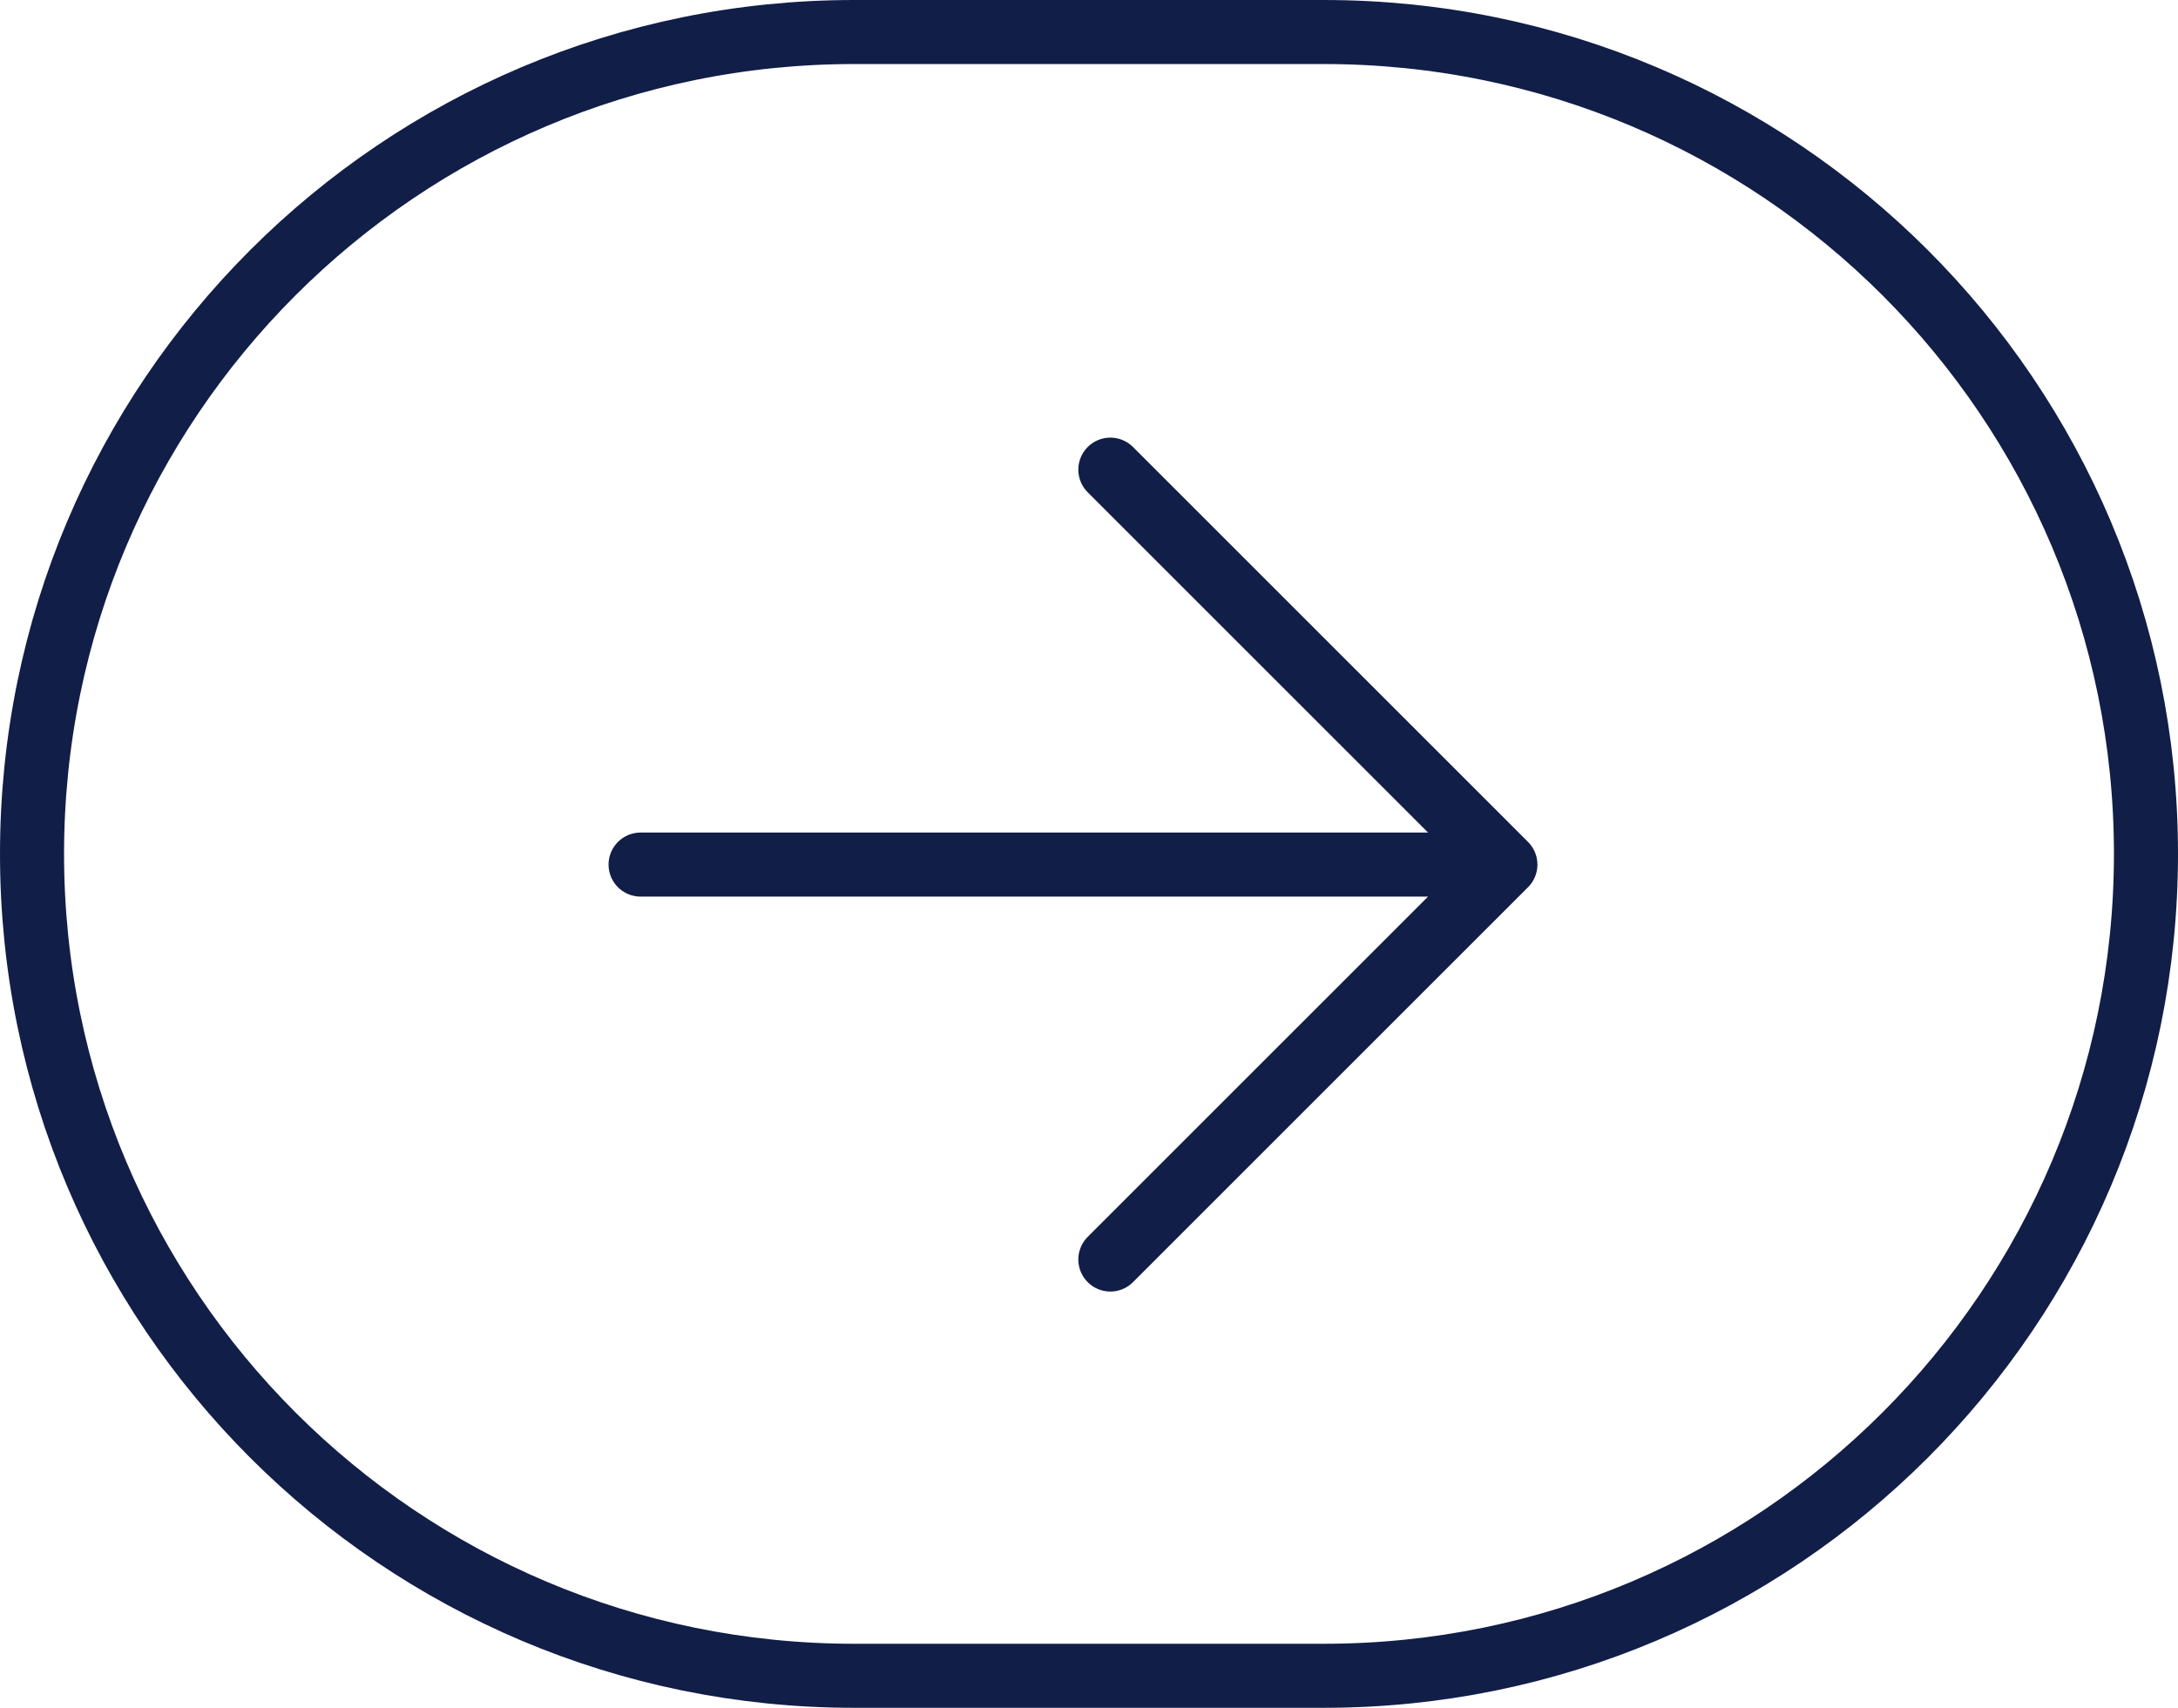
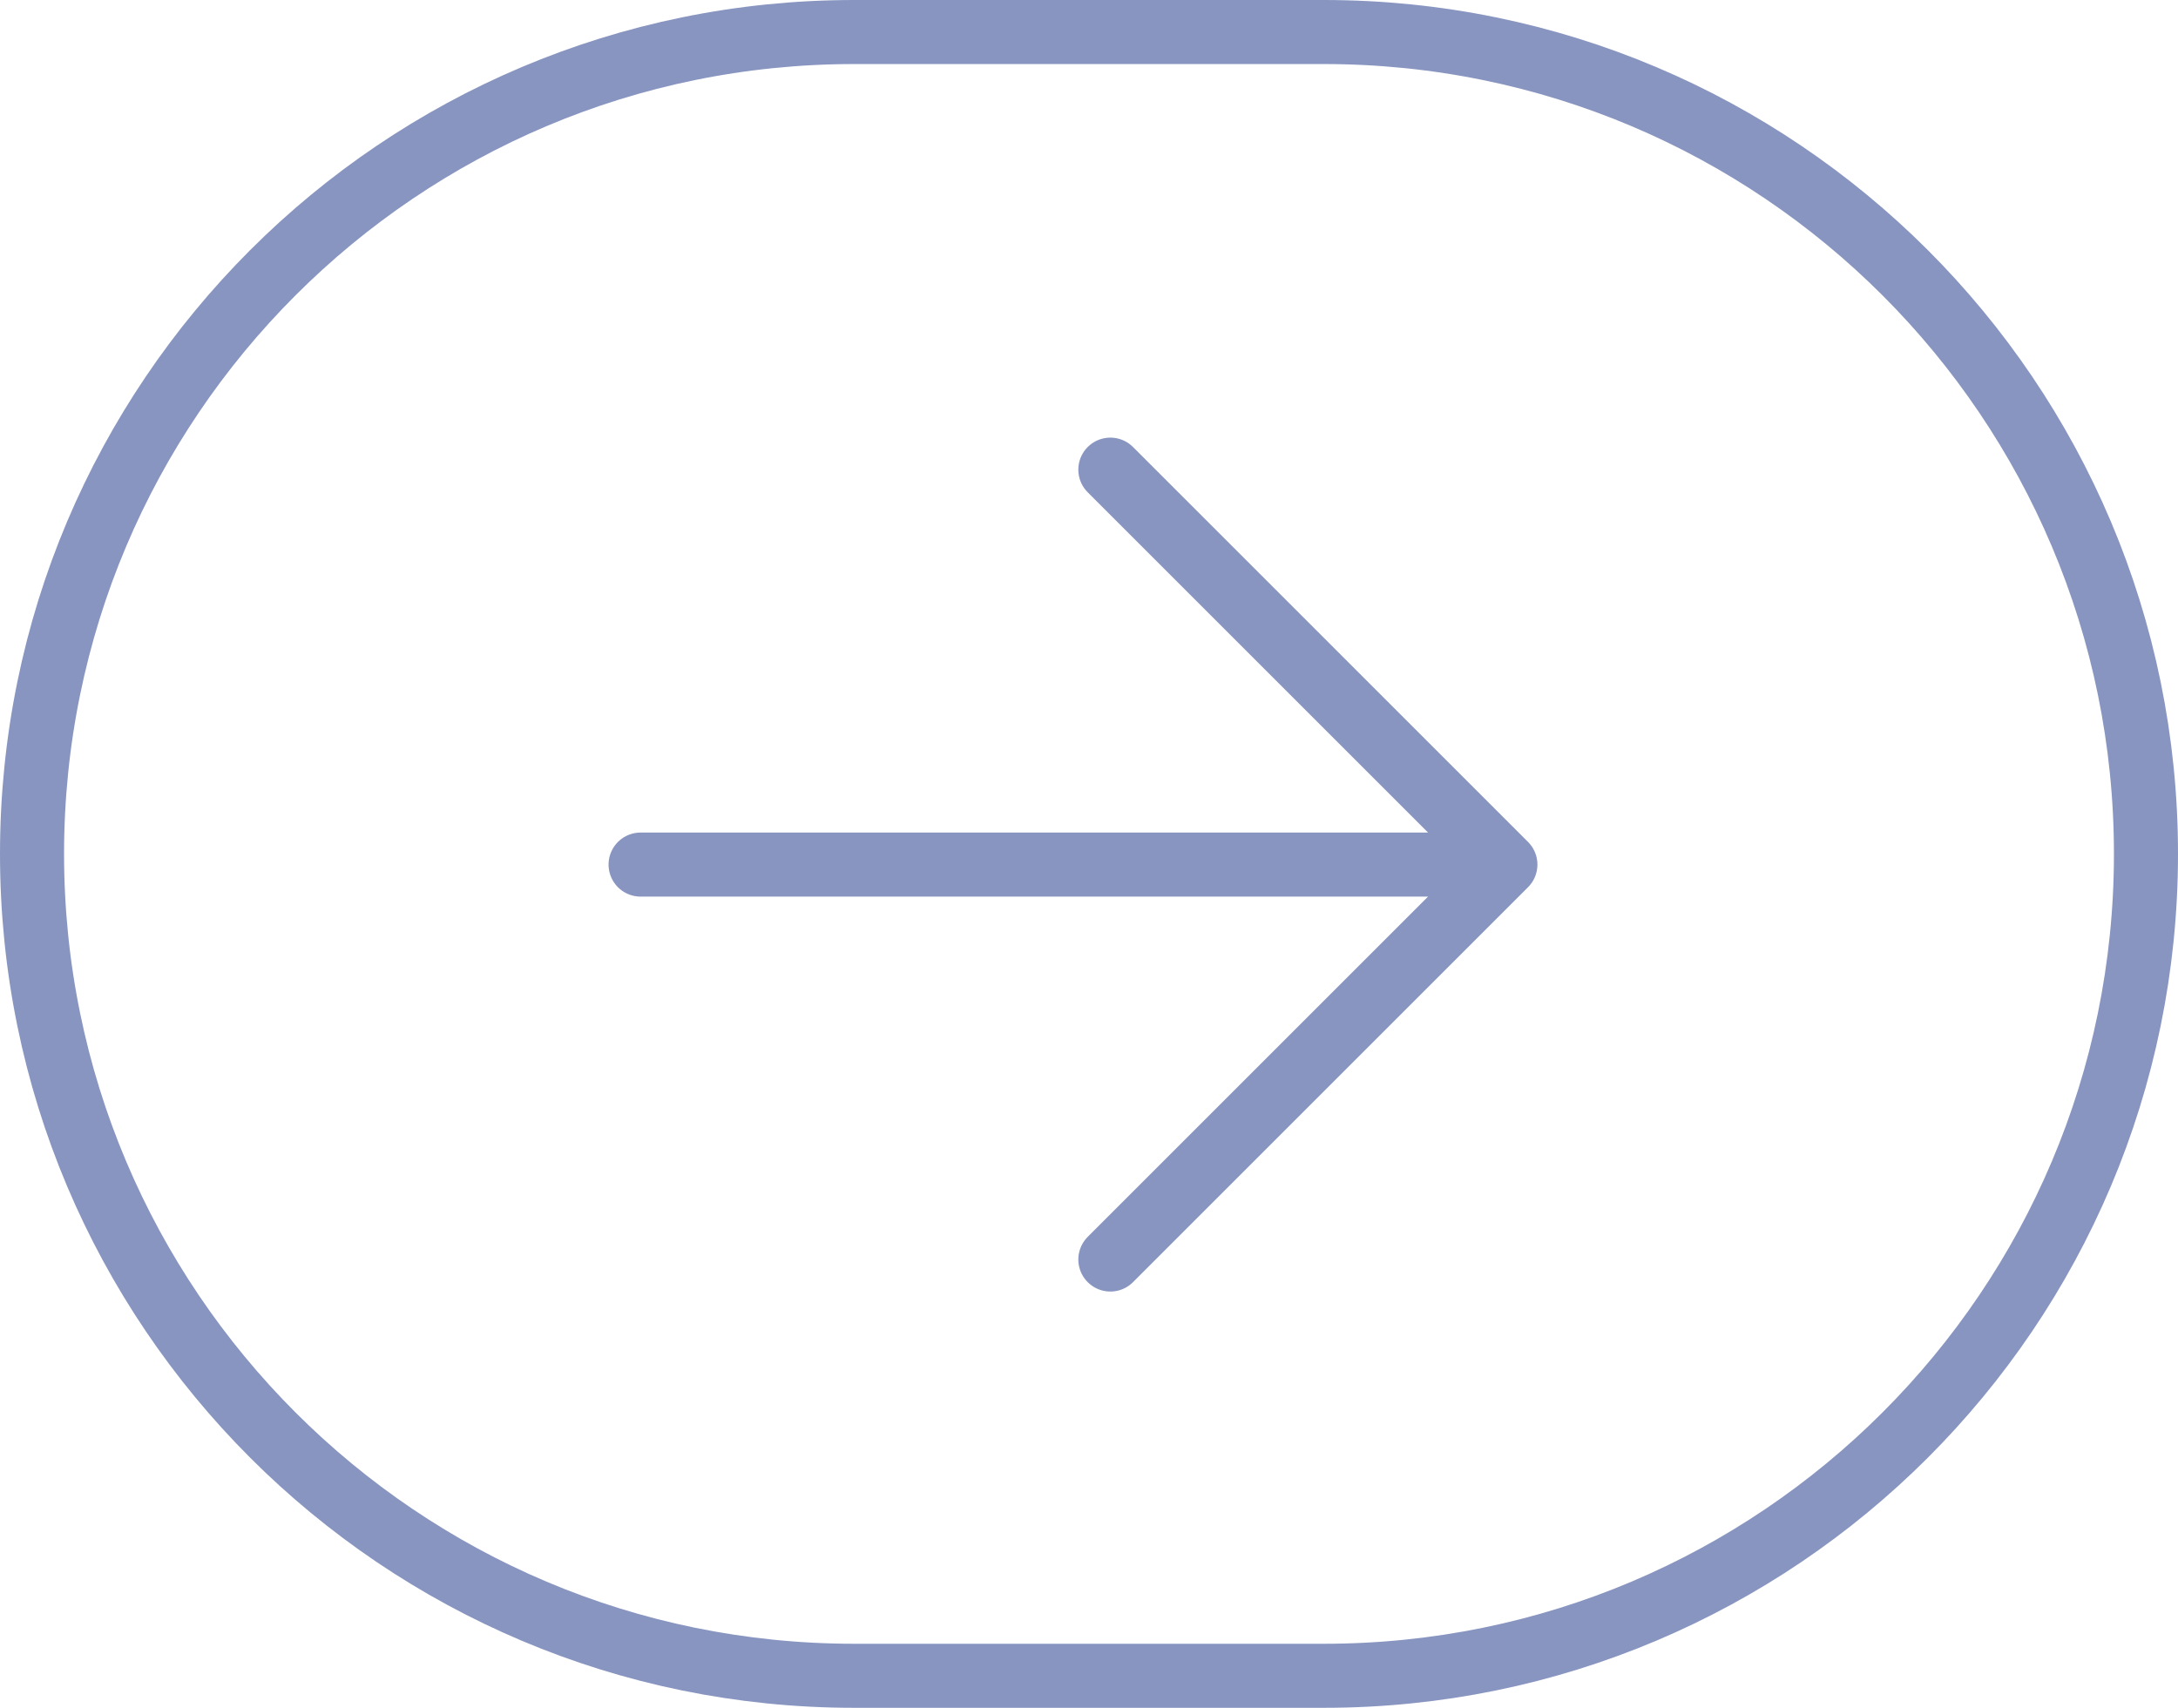
- <svg xmlns="http://www.w3.org/2000/svg" fill="none" height="80" viewBox="0 0 102 80" width="102">
-   <g stroke="#111e47" stroke-width="3">
-     <path d="m70.5 40.5c-29.485 0-40.5 0-40.5 0m40.5 0-18.5-18.5m18.5 18.5-18.5 18.5" stroke-linecap="round" />
-     <rect height="77" rx="38.5" width="99" x="1.5" y="1.5" />
-   </g>
+ <svg xmlns="http://www.w3.org/2000/svg" width="102" height="80" viewBox="0 0 102 80" fill="none">
+   <path d="M70.5 40.5C41.015 40.5 30 40.5 30 40.5M70.5 40.5L52 22M70.5 40.5L52 59" stroke="#8795C0" stroke-width="3" stroke-linecap="round" />
+   <rect x="1.5" y="1.5" width="99" height="77" rx="38.5" stroke="#8795C0" stroke-width="3" />
</svg>
